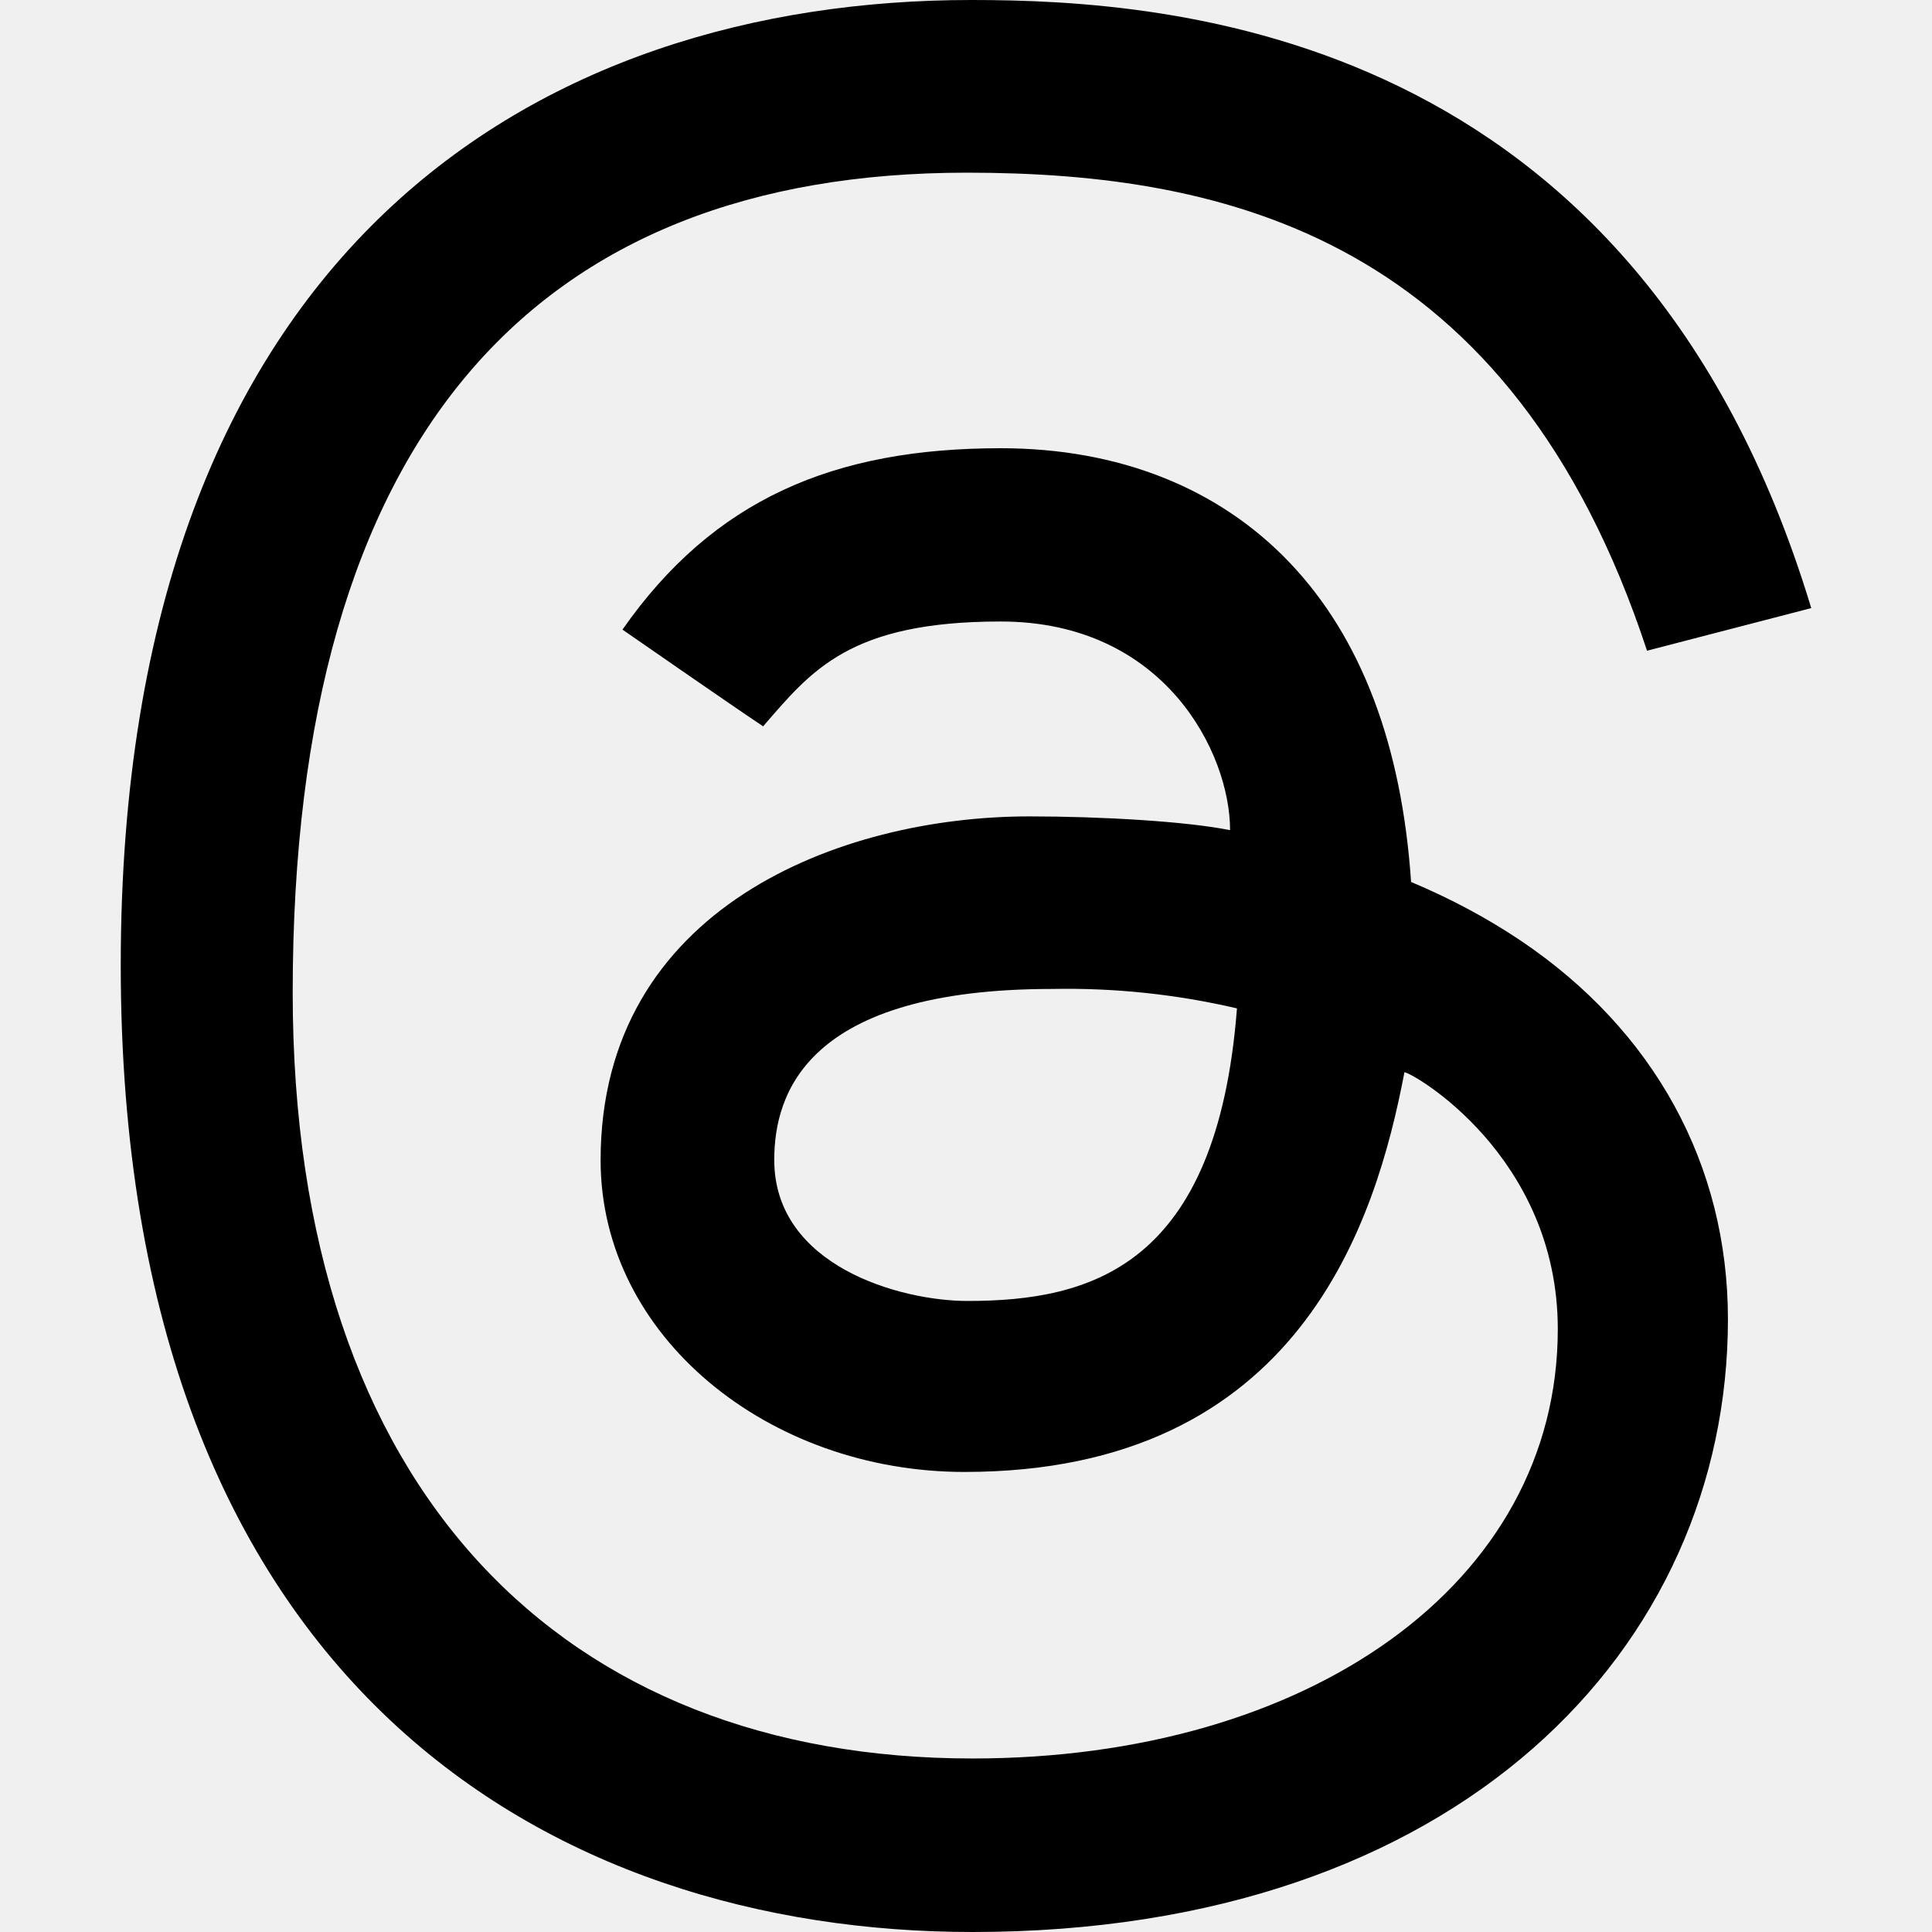
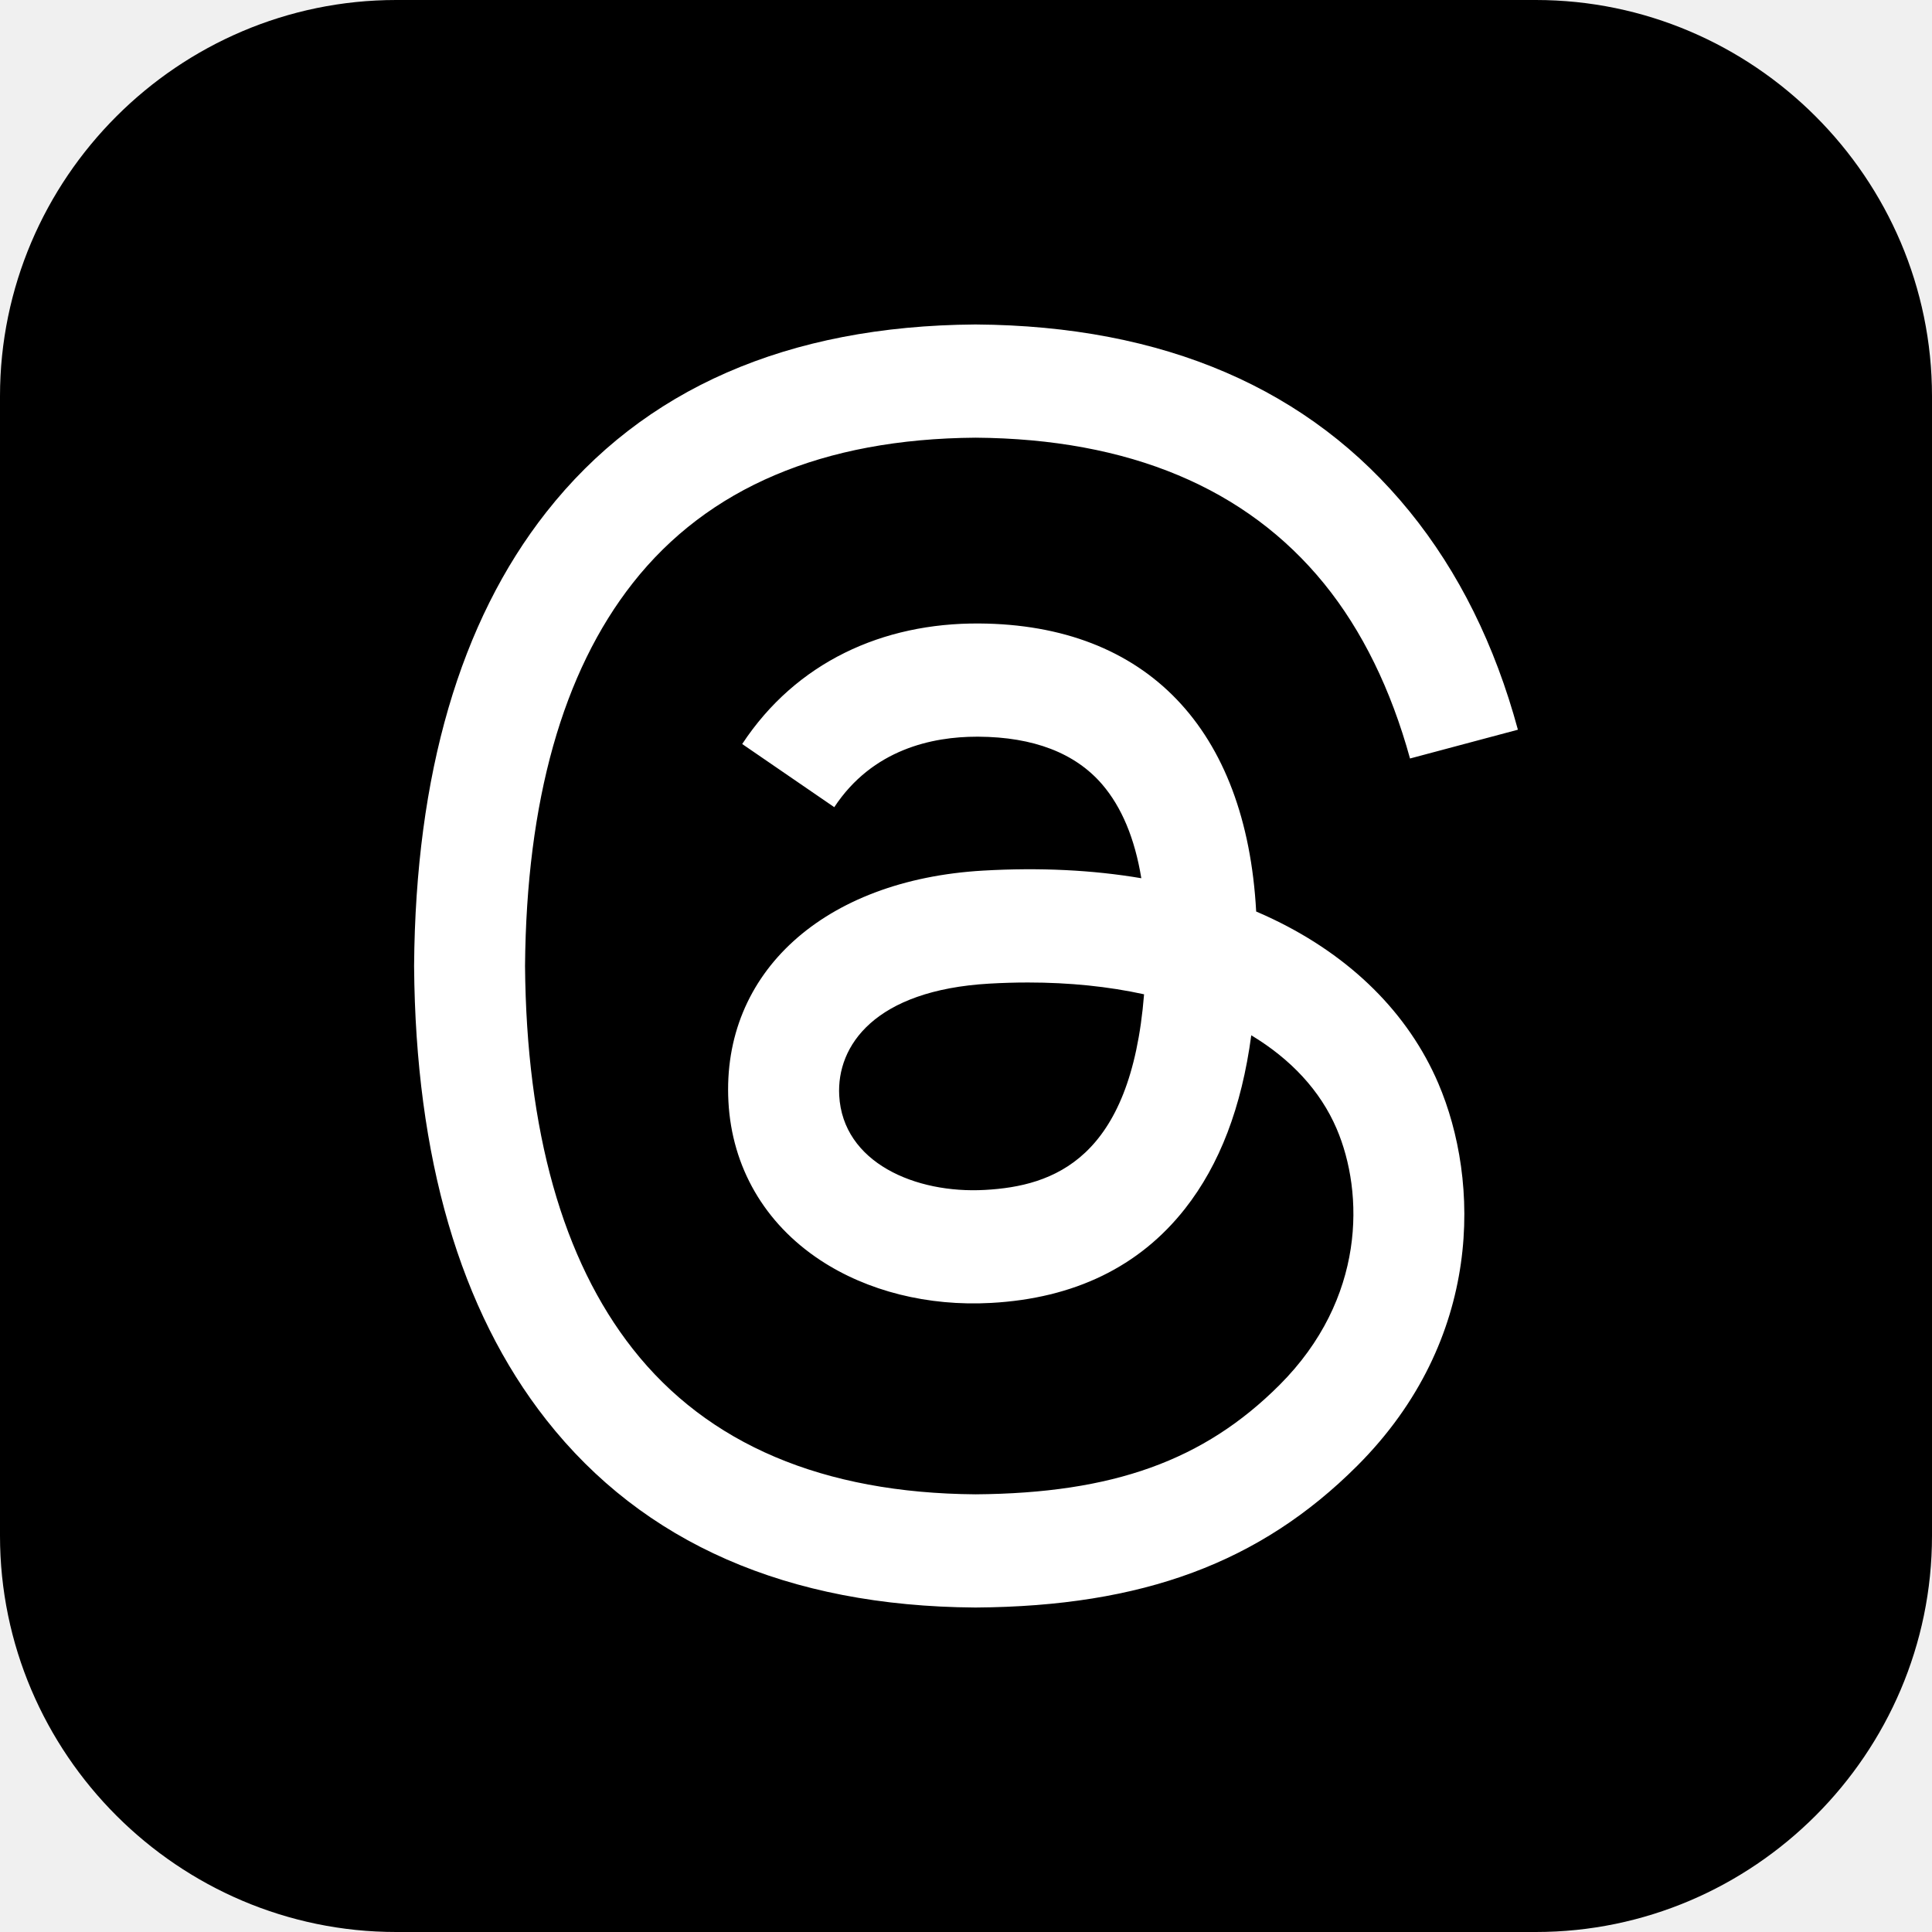
- <svg xmlns="http://www.w3.org/2000/svg" width="16" height="16" fill="currentColor" class="bi bi-threads" viewBox="0 0 16 16">
-   <path d="M6.321 6.016c-.27-.18-1.166-.802-1.166-.802.756-1.081 1.753-1.502 3.132-1.502.975 0 1.803.327 2.394.948s.928 1.509 1.005 2.644q.492.207.905.484c1.109.745 1.719 1.86 1.719 3.137 0 2.716-2.226 5.075-6.256 5.075C4.594 16 1 13.987 1 7.994 1 2.034 4.482 0 8.044 0 9.69 0 13.55.243 15 5.036l-1.36.353C12.516 1.974 10.163 1.43 8.006 1.43c-3.565 0-5.582 2.171-5.582 6.79 0 4.143 2.254 6.343 5.63 6.343 2.777 0 4.847-1.443 4.847-3.556 0-1.438-1.208-2.127-1.27-2.127-.236 1.234-.868 3.31-3.644 3.31-1.618 0-3.013-1.118-3.013-2.582 0-2.09 1.984-2.847 3.55-2.847.586 0 1.294.04 1.663.114 0-.637-.54-1.728-1.9-1.728-1.25 0-1.566.405-1.967.868ZM8.716 8.19c-2.04 0-2.304.87-2.304 1.416 0 .878 1.043 1.168 1.6 1.168 1.02 0 2.067-.282 2.232-2.423a6.2 6.2 0 0 0-1.528-.161" />
+ <svg xmlns="http://www.w3.org/2000/svg" shape-rendering="geometricPrecision" text-rendering="geometricPrecision" image-rendering="optimizeQuality" fill-rule="evenodd" clip-rule="evenodd" viewBox="0 0 512 512">
+   <path d="M105 0h302c57.75 0 105 47.25 105 105v302c0 57.75-47.25 105-105 105H105C47.25 512 0 464.75 0 407V105C0 47.25 47.25 0 105 0z" />
+   <path fill="#fff" fill-rule="nonzero" d="M337.36 243.58c-1.46-.7-2.95-1.38-4.46-2.02-2.62-48.36-29.04-76.05-73.41-76.33-25.6-.17-48.52 10.27-62.8 31.94l24.4 16.74c10.15-15.4 26.08-18.68 37.81-18.68h.4c14.61.09 25.64 4.34 32.77 12.62 5.19 6.04 8.67 14.37 10.39 24.89-12.96-2.2-26.96-2.88-41.94-2.02-42.18 2.43-69.3 27.03-67.48 61.21.92 17.35 9.56 32.26 24.32 42.01 12.48 8.24 28.56 12.27 45.26 11.35 22.07-1.2 39.37-9.62 51.45-25.01 9.17-11.69 14.97-26.84 17.53-45.92 10.51 6.34 18.3 14.69 22.61 24.73 7.31 17.06 7.74 45.1-15.14 67.96-20.04 20.03-44.14 28.69-80.55 28.96-40.4-.3-70.95-13.26-90.81-38.51-18.6-23.64-28.21-57.79-28.57-101.5.36-43.71 9.97-77.86 28.57-101.5 19.86-25.25 50.41-38.21 90.81-38.51 40.68.3 71.76 13.32 92.39 38.69 10.11 12.44 17.73 28.09 22.76 46.33l28.59-7.63c-6.09-22.45-15.67-41.8-28.72-57.85-26.44-32.53-65.1-49.19-114.92-49.54h-.2c-49.72.35-87.96 17.08-113.64 49.73-22.86 29.05-34.65 69.48-35.04 120.16v.24c.39 50.68 12.18 91.11 35.04 120.16 25.68 32.65 63.92 49.39 113.64 49.73h.2c44.2-.31 75.36-11.88 101.03-37.53 33.58-33.55 32.57-75.6 21.5-101.42-7.94-18.51-23.08-33.55-43.79-43.48zm-76.32 71.76c-18.48 1.04-37.69-7.26-38.64-25.03-.7-13.18 9.38-27.89 39.78-29.64 3.48-.2 6.9-.3 10.25-.3 11.04 0 21.37 1.07 30.76 3.13-3.5 43.74-24.04 50.84-42.15 51.84z" />
</svg>
